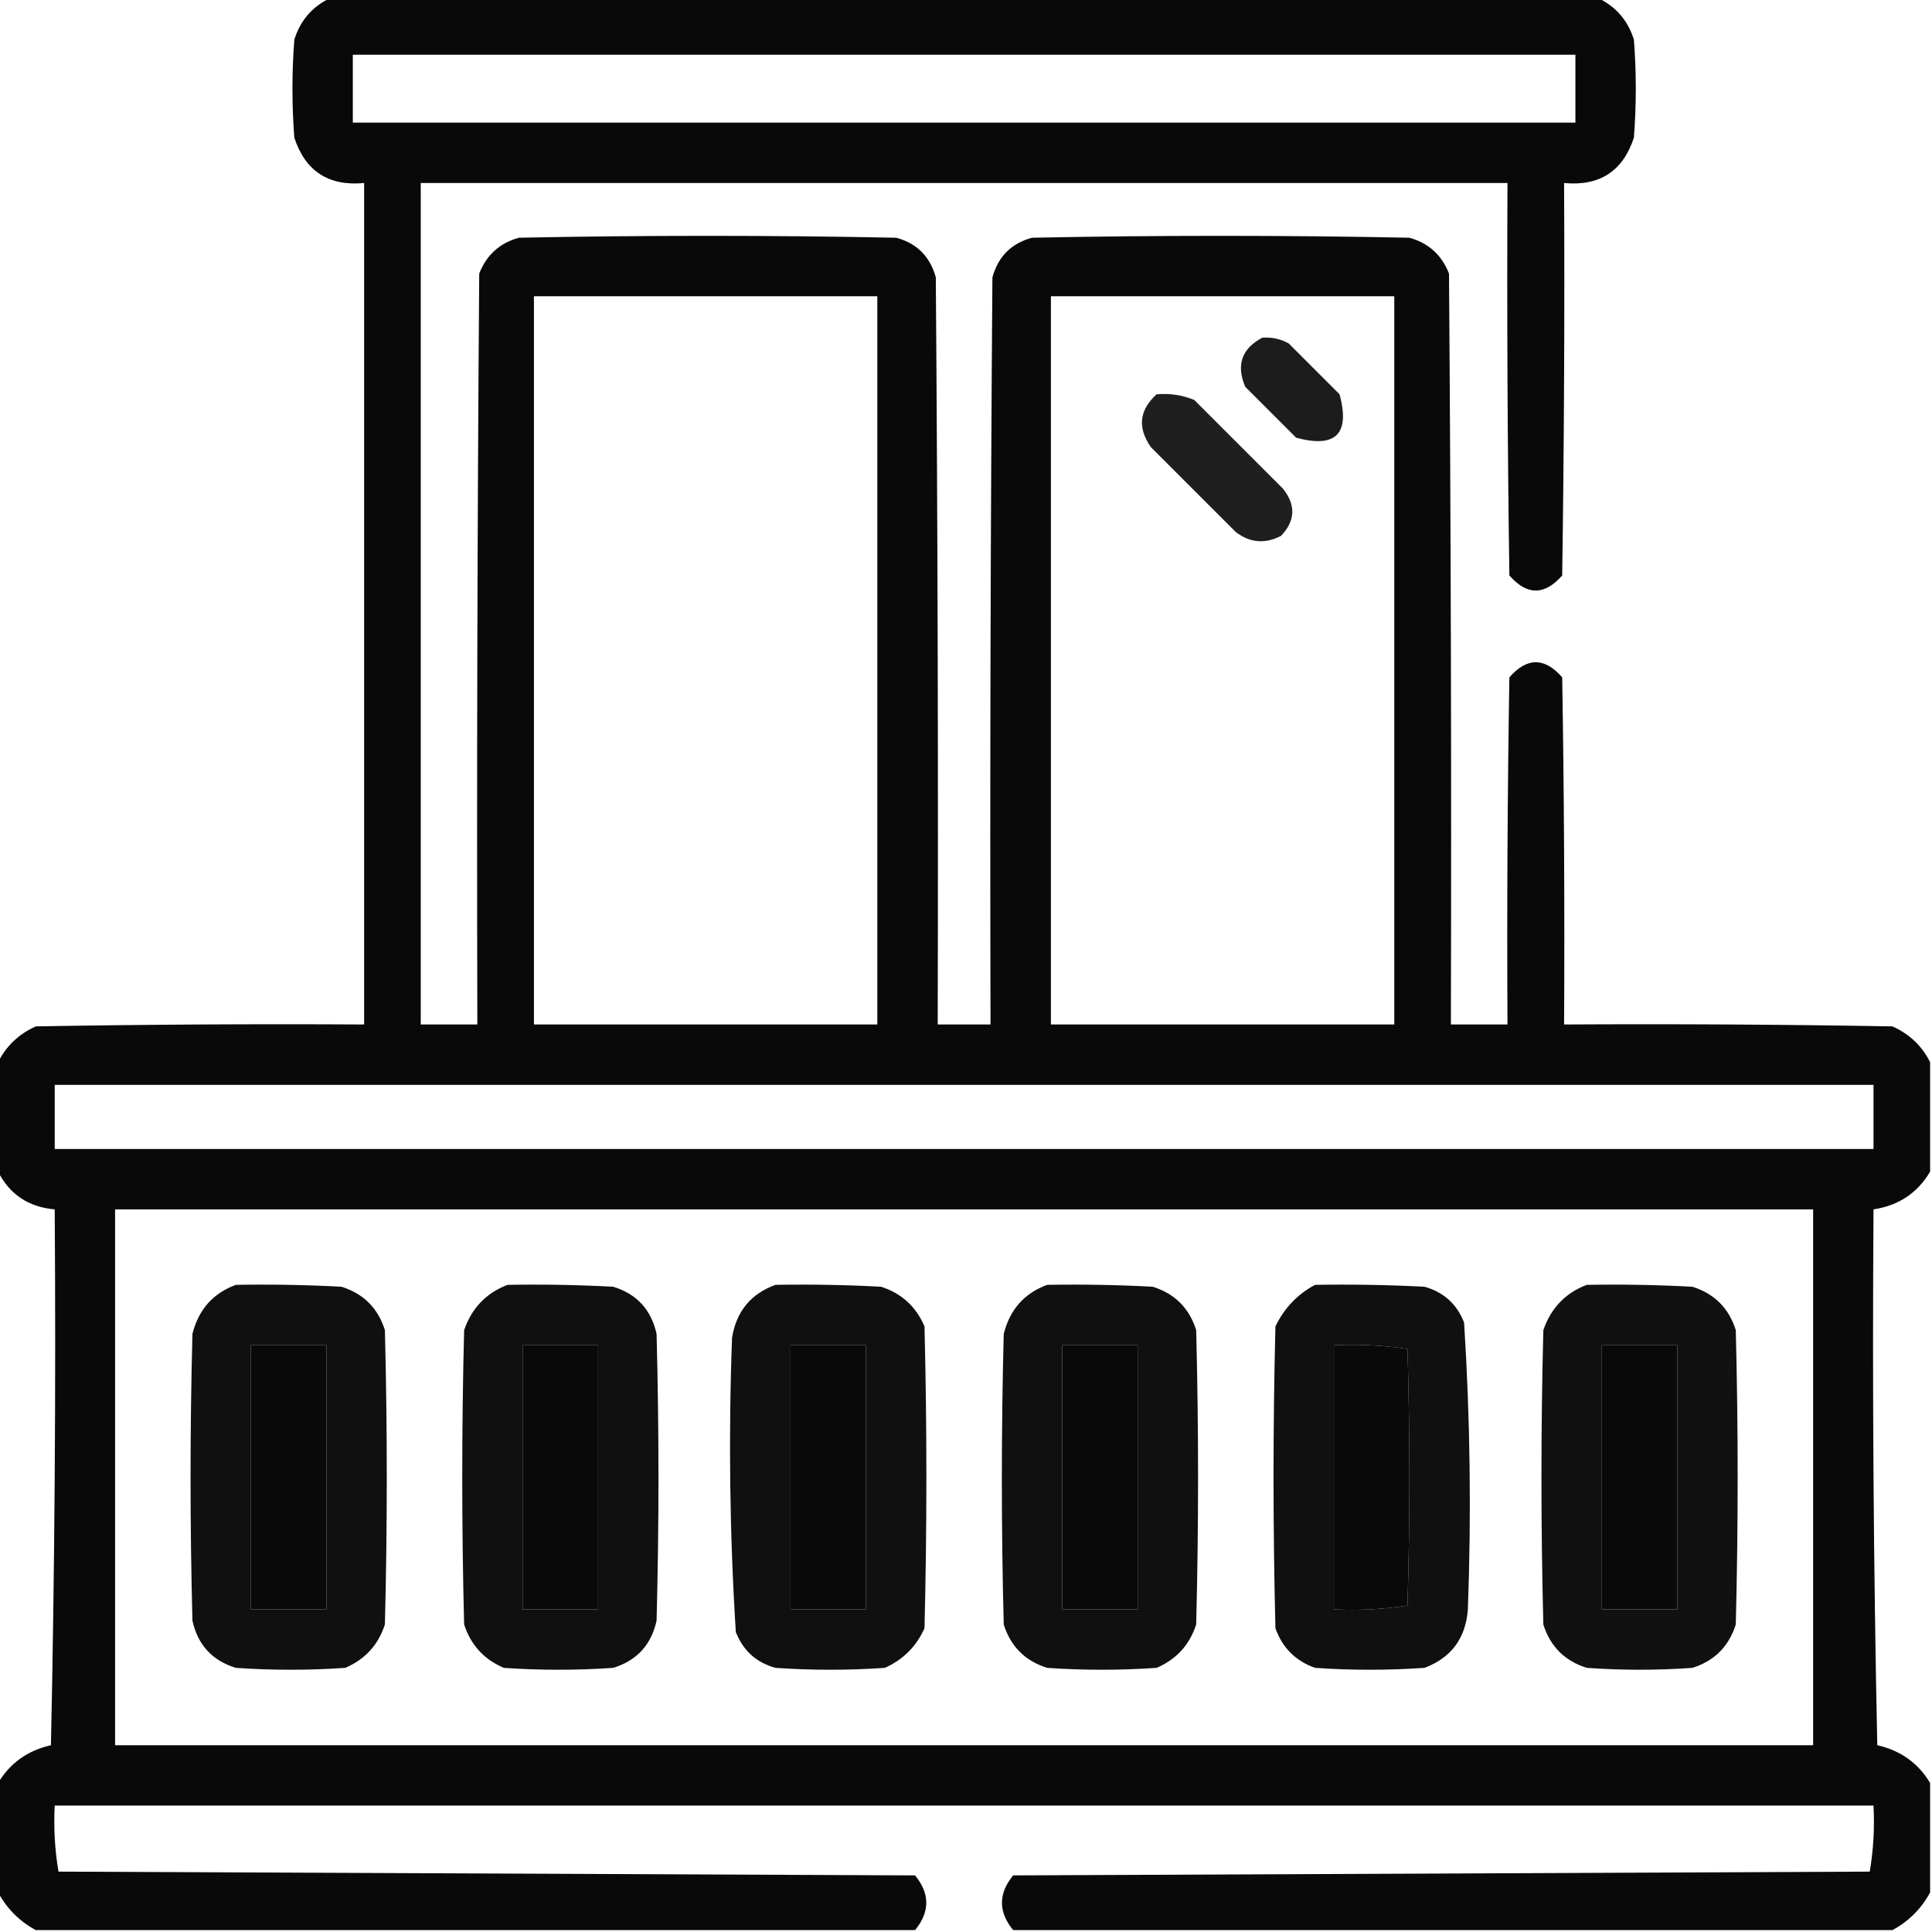
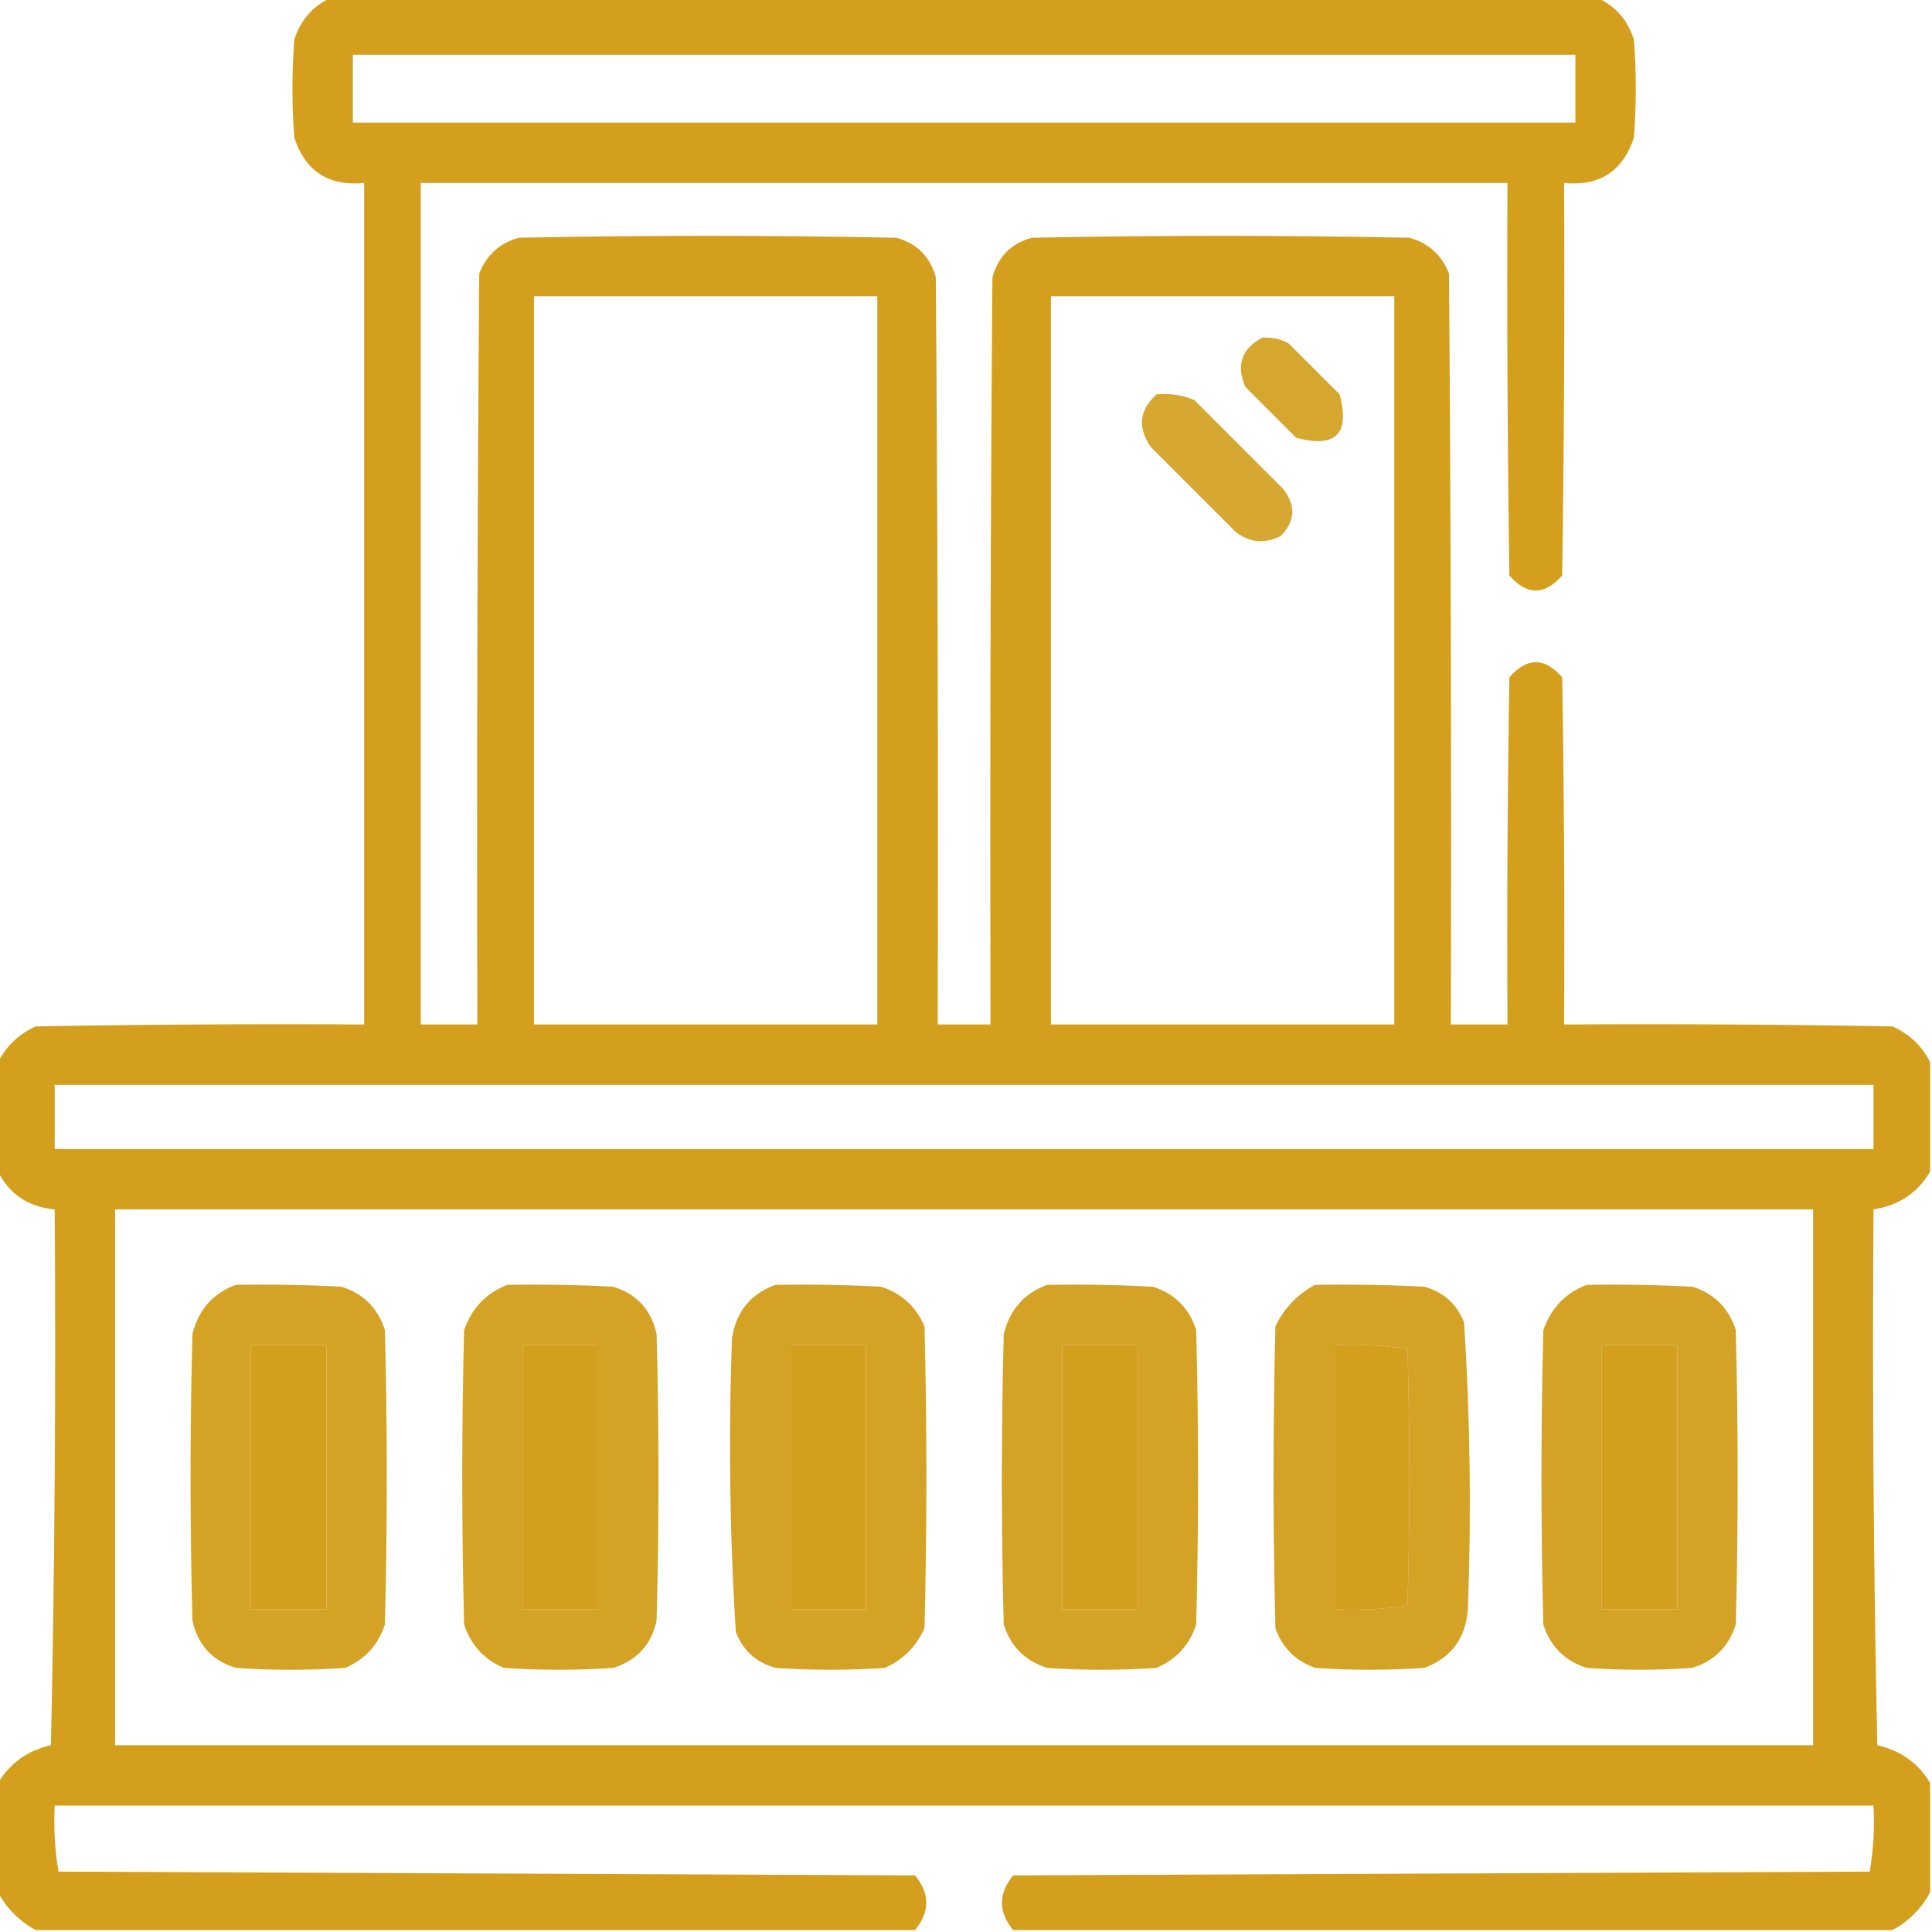
<svg xmlns="http://www.w3.org/2000/svg" version="1.1" width="512px" height="512px" style="shape-rendering:geometricPrecision; text-rendering:geometricPrecision; image-rendering:optimizeQuality; fill-rule:evenodd; clip-rule:evenodd">
  <g>
-     <path style="opacity:0.963" fill="#000000" d="M 87.5,-0.5 C 199.5,-0.5 311.5,-0.5 423.5,-0.5C 428.234,1.739 431.401,5.406 433,10.5C 433.667,19.167 433.667,27.833 433,36.5C 430.066,45.389 423.9,49.389 414.5,48.5C 414.667,83.168 414.5,117.835 414,152.5C 409.333,157.833 404.667,157.833 400,152.5C 399.5,117.835 399.333,83.168 399.5,48.5C 303.5,48.5 207.5,48.5 111.5,48.5C 111.5,122.833 111.5,197.167 111.5,271.5C 116.5,271.5 121.5,271.5 126.5,271.5C 126.333,205.166 126.5,138.832 127,72.5C 128.927,67.572 132.427,64.406 137.5,63C 170.833,62.333 204.167,62.333 237.5,63C 242.974,64.474 246.474,67.974 248,73.5C 248.5,139.499 248.667,205.499 248.5,271.5C 253.167,271.5 257.833,271.5 262.5,271.5C 262.333,205.499 262.5,139.499 263,73.5C 264.526,67.974 268.026,64.474 273.5,63C 306.833,62.333 340.167,62.333 373.5,63C 378.573,64.406 382.073,67.572 384,72.5C 384.5,138.832 384.667,205.166 384.5,271.5C 389.5,271.5 394.5,271.5 399.5,271.5C 399.333,240.832 399.5,210.165 400,179.5C 404.667,174.167 409.333,174.167 414,179.5C 414.5,210.165 414.667,240.832 414.5,271.5C 443.502,271.333 472.502,271.5 501.5,272C 506.02,274.022 509.353,277.189 511.5,281.5C 511.5,291.167 511.5,300.833 511.5,310.5C 508.161,316.148 503.161,319.482 496.5,320.5C 496.167,367.838 496.5,415.171 497.5,462.5C 503.679,463.905 508.346,467.238 511.5,472.5C 511.5,482.167 511.5,491.833 511.5,501.5C 509.167,505.833 505.833,509.167 501.5,511.5C 423.833,511.5 346.167,511.5 268.5,511.5C 264.537,506.666 264.537,501.832 268.5,497C 344.167,496.667 419.833,496.333 495.5,496C 496.475,490.259 496.808,484.425 496.5,478.5C 335.833,478.5 175.167,478.5 14.5,478.5C 14.192,484.425 14.525,490.259 15.5,496C 91.167,496.333 166.833,496.667 242.5,497C 246.463,501.832 246.463,506.666 242.5,511.5C 164.833,511.5 87.167,511.5 9.5,511.5C 5.167,509.167 1.833,505.833 -0.5,501.5C -0.5,491.833 -0.5,482.167 -0.5,472.5C 2.654,467.238 7.321,463.905 13.5,462.5C 14.5,415.171 14.833,367.838 14.5,320.5C 7.562,319.878 2.562,316.544 -0.5,310.5C -0.5,300.833 -0.5,291.167 -0.5,281.5C 1.647,277.189 4.98,274.022 9.5,272C 38.498,271.5 67.498,271.333 96.5,271.5C 96.5,197.167 96.5,122.833 96.5,48.5C 87.1,49.389 80.934,45.389 78,36.5C 77.333,27.833 77.333,19.167 78,10.5C 79.599,5.406 82.766,1.739 87.5,-0.5 Z M 93.5,14.5 C 201.5,14.5 309.5,14.5 417.5,14.5C 417.5,20.5 417.5,26.5 417.5,32.5C 309.5,32.5 201.5,32.5 93.5,32.5C 93.5,26.5 93.5,20.5 93.5,14.5 Z M 141.5,78.5 C 171.833,78.5 202.167,78.5 232.5,78.5C 232.5,142.833 232.5,207.167 232.5,271.5C 202.167,271.5 171.833,271.5 141.5,271.5C 141.5,207.167 141.5,142.833 141.5,78.5 Z M 278.5,78.5 C 308.833,78.5 339.167,78.5 369.5,78.5C 369.5,142.833 369.5,207.167 369.5,271.5C 339.167,271.5 308.833,271.5 278.5,271.5C 278.5,207.167 278.5,142.833 278.5,78.5 Z M 14.5,287.5 C 175.167,287.5 335.833,287.5 496.5,287.5C 496.5,293.167 496.5,298.833 496.5,304.5C 335.833,304.5 175.167,304.5 14.5,304.5C 14.5,298.833 14.5,293.167 14.5,287.5 Z M 30.5,320.5 C 180.5,320.5 330.5,320.5 480.5,320.5C 480.5,367.833 480.5,415.167 480.5,462.5C 330.5,462.5 180.5,462.5 30.5,462.5C 30.5,415.167 30.5,367.833 30.5,320.5 Z M 66.5,356.5 C 73.167,356.5 79.833,356.5 86.5,356.5C 86.5,379.833 86.5,403.167 86.5,426.5C 79.833,426.5 73.167,426.5 66.5,426.5C 66.5,403.167 66.5,379.833 66.5,356.5 Z M 138.5,356.5 C 145.167,356.5 151.833,356.5 158.5,356.5C 158.5,379.833 158.5,403.167 158.5,426.5C 151.833,426.5 145.167,426.5 138.5,426.5C 138.5,403.167 138.5,379.833 138.5,356.5 Z M 209.5,356.5 C 216.167,356.5 222.833,356.5 229.5,356.5C 229.5,379.833 229.5,403.167 229.5,426.5C 222.833,426.5 216.167,426.5 209.5,426.5C 209.5,403.167 209.5,379.833 209.5,356.5 Z M 281.5,356.5 C 288.167,356.5 294.833,356.5 301.5,356.5C 301.5,379.833 301.5,403.167 301.5,426.5C 294.833,426.5 288.167,426.5 281.5,426.5C 281.5,403.167 281.5,379.833 281.5,356.5 Z M 353.5,356.5 C 360.09,356.189 366.59,356.522 373,357.5C 373.667,380.167 373.667,402.833 373,425.5C 366.59,426.478 360.09,426.811 353.5,426.5C 353.5,403.167 353.5,379.833 353.5,356.5 Z M 424.5,356.5 C 431.167,356.5 437.833,356.5 444.5,356.5C 444.5,379.833 444.5,403.167 444.5,426.5C 437.833,426.5 431.167,426.5 424.5,426.5C 424.5,403.167 424.5,379.833 424.5,356.5 Z" />
+     <path style="opacity:0.963" fill="#d19c15" d="M 87.5,-0.5 C 199.5,-0.5 311.5,-0.5 423.5,-0.5C 428.234,1.739 431.401,5.406 433,10.5C 433.667,19.167 433.667,27.833 433,36.5C 430.066,45.389 423.9,49.389 414.5,48.5C 414.667,83.168 414.5,117.835 414,152.5C 409.333,157.833 404.667,157.833 400,152.5C 399.5,117.835 399.333,83.168 399.5,48.5C 303.5,48.5 207.5,48.5 111.5,48.5C 111.5,122.833 111.5,197.167 111.5,271.5C 116.5,271.5 121.5,271.5 126.5,271.5C 126.333,205.166 126.5,138.832 127,72.5C 128.927,67.572 132.427,64.406 137.5,63C 170.833,62.333 204.167,62.333 237.5,63C 242.974,64.474 246.474,67.974 248,73.5C 248.5,139.499 248.667,205.499 248.5,271.5C 253.167,271.5 257.833,271.5 262.5,271.5C 262.333,205.499 262.5,139.499 263,73.5C 264.526,67.974 268.026,64.474 273.5,63C 306.833,62.333 340.167,62.333 373.5,63C 378.573,64.406 382.073,67.572 384,72.5C 384.5,138.832 384.667,205.166 384.5,271.5C 389.5,271.5 394.5,271.5 399.5,271.5C 399.333,240.832 399.5,210.165 400,179.5C 404.667,174.167 409.333,174.167 414,179.5C 414.5,210.165 414.667,240.832 414.5,271.5C 443.502,271.333 472.502,271.5 501.5,272C 506.02,274.022 509.353,277.189 511.5,281.5C 511.5,291.167 511.5,300.833 511.5,310.5C 508.161,316.148 503.161,319.482 496.5,320.5C 496.167,367.838 496.5,415.171 497.5,462.5C 503.679,463.905 508.346,467.238 511.5,472.5C 511.5,482.167 511.5,491.833 511.5,501.5C 509.167,505.833 505.833,509.167 501.5,511.5C 423.833,511.5 346.167,511.5 268.5,511.5C 264.537,506.666 264.537,501.832 268.5,497C 344.167,496.667 419.833,496.333 495.5,496C 496.475,490.259 496.808,484.425 496.5,478.5C 335.833,478.5 175.167,478.5 14.5,478.5C 14.192,484.425 14.525,490.259 15.5,496C 91.167,496.333 166.833,496.667 242.5,497C 246.463,501.832 246.463,506.666 242.5,511.5C 164.833,511.5 87.167,511.5 9.5,511.5C 5.167,509.167 1.833,505.833 -0.5,501.5C -0.5,491.833 -0.5,482.167 -0.5,472.5C 2.654,467.238 7.321,463.905 13.5,462.5C 14.5,415.171 14.833,367.838 14.5,320.5C 7.562,319.878 2.562,316.544 -0.5,310.5C -0.5,300.833 -0.5,291.167 -0.5,281.5C 1.647,277.189 4.98,274.022 9.5,272C 38.498,271.5 67.498,271.333 96.5,271.5C 96.5,197.167 96.5,122.833 96.5,48.5C 87.1,49.389 80.934,45.389 78,36.5C 77.333,27.833 77.333,19.167 78,10.5C 79.599,5.406 82.766,1.739 87.5,-0.5 Z M 93.5,14.5 C 201.5,14.5 309.5,14.5 417.5,14.5C 417.5,20.5 417.5,26.5 417.5,32.5C 309.5,32.5 201.5,32.5 93.5,32.5C 93.5,26.5 93.5,20.5 93.5,14.5 Z M 141.5,78.5 C 171.833,78.5 202.167,78.5 232.5,78.5C 232.5,142.833 232.5,207.167 232.5,271.5C 202.167,271.5 171.833,271.5 141.5,271.5C 141.5,207.167 141.5,142.833 141.5,78.5 Z M 278.5,78.5 C 308.833,78.5 339.167,78.5 369.5,78.5C 369.5,142.833 369.5,207.167 369.5,271.5C 339.167,271.5 308.833,271.5 278.5,271.5C 278.5,207.167 278.5,142.833 278.5,78.5 Z M 14.5,287.5 C 175.167,287.5 335.833,287.5 496.5,287.5C 496.5,293.167 496.5,298.833 496.5,304.5C 335.833,304.5 175.167,304.5 14.5,304.5C 14.5,298.833 14.5,293.167 14.5,287.5 Z M 30.5,320.5 C 180.5,320.5 330.5,320.5 480.5,320.5C 480.5,367.833 480.5,415.167 480.5,462.5C 330.5,462.5 180.5,462.5 30.5,462.5C 30.5,415.167 30.5,367.833 30.5,320.5 Z M 66.5,356.5 C 73.167,356.5 79.833,356.5 86.5,356.5C 86.5,379.833 86.5,403.167 86.5,426.5C 79.833,426.5 73.167,426.5 66.5,426.5C 66.5,403.167 66.5,379.833 66.5,356.5 Z M 138.5,356.5 C 145.167,356.5 151.833,356.5 158.5,356.5C 158.5,379.833 158.5,403.167 158.5,426.5C 151.833,426.5 145.167,426.5 138.5,426.5C 138.5,403.167 138.5,379.833 138.5,356.5 Z M 209.5,356.5 C 216.167,356.5 222.833,356.5 229.5,356.5C 229.5,379.833 229.5,403.167 229.5,426.5C 222.833,426.5 216.167,426.5 209.5,426.5C 209.5,403.167 209.5,379.833 209.5,356.5 Z M 281.5,356.5 C 288.167,356.5 294.833,356.5 301.5,356.5C 301.5,379.833 301.5,403.167 301.5,426.5C 294.833,426.5 288.167,426.5 281.5,426.5C 281.5,403.167 281.5,379.833 281.5,356.5 Z M 353.5,356.5 C 360.09,356.189 366.59,356.522 373,357.5C 373.667,380.167 373.667,402.833 373,425.5C 366.59,426.478 360.09,426.811 353.5,426.5C 353.5,403.167 353.5,379.833 353.5,356.5 Z M 424.5,356.5 C 431.167,356.5 437.833,356.5 444.5,356.5C 444.5,379.833 444.5,403.167 444.5,426.5C 437.833,426.5 431.167,426.5 424.5,426.5C 424.5,403.167 424.5,379.833 424.5,356.5 Z" />
  </g>
  <g>
-     <path style="opacity:0.887" fill="#000000" d="M 334.5,89.5 C 336.989,89.298 339.323,89.798 341.5,91C 346,95.5 350.5,100 355,104.5C 357.833,115 354,118.833 343.5,116C 339,111.5 334.5,107 330,102.5C 327.552,96.74 329.052,92.407 334.5,89.5 Z" />
+     <path style="opacity:0.887" fill="#d19c15" d="M 334.5,89.5 C 336.989,89.298 339.323,89.798 341.5,91C 346,95.5 350.5,100 355,104.5C 357.833,115 354,118.833 343.5,116C 339,111.5 334.5,107 330,102.5C 327.552,96.74 329.052,92.407 334.5,89.5 Z" />
  </g>
  <g>
-     <path style="opacity:0.878" fill="#000000" d="M 306.5,104.5 C 309.978,104.184 313.312,104.684 316.5,106C 324.333,113.833 332.167,121.667 340,129.5C 343.455,133.84 343.288,138.007 339.5,142C 335.258,144.202 331.258,143.869 327.5,141C 320,133.5 312.5,126 305,118.5C 301.399,113.353 301.899,108.686 306.5,104.5 Z" />
+     <path style="opacity:0.878" fill="#d19c15" d="M 306.5,104.5 C 309.978,104.184 313.312,104.684 316.5,106C 324.333,113.833 332.167,121.667 340,129.5C 343.455,133.84 343.288,138.007 339.5,142C 335.258,144.202 331.258,143.869 327.5,141C 320,133.5 312.5,126 305,118.5C 301.399,113.353 301.899,108.686 306.5,104.5 Z" />
  </g>
  <g>
-     <path style="opacity:0.934" fill="#000000" d="M 62.5,340.5 C 71.839,340.334 81.173,340.5 90.5,341C 96.333,342.833 100.167,346.667 102,352.5C 102.667,378.5 102.667,404.5 102,430.5C 100.257,435.91 96.757,439.744 91.5,442C 81.833,442.667 72.167,442.667 62.5,442C 56.26,440.092 52.427,435.925 51,429.5C 50.333,404.167 50.333,378.833 51,353.5C 52.617,347.058 56.45,342.725 62.5,340.5 Z M 66.5,356.5 C 66.5,379.833 66.5,403.167 66.5,426.5C 73.167,426.5 79.833,426.5 86.5,426.5C 86.5,403.167 86.5,379.833 86.5,356.5C 79.833,356.5 73.167,356.5 66.5,356.5 Z" />
+     <path style="opacity:0.934" fill="#d19c15" d="M 62.5,340.5 C 71.839,340.334 81.173,340.5 90.5,341C 96.333,342.833 100.167,346.667 102,352.5C 102.667,378.5 102.667,404.5 102,430.5C 100.257,435.91 96.757,439.744 91.5,442C 81.833,442.667 72.167,442.667 62.5,442C 56.26,440.092 52.427,435.925 51,429.5C 50.333,404.167 50.333,378.833 51,353.5C 52.617,347.058 56.45,342.725 62.5,340.5 Z M 66.5,356.5 C 66.5,379.833 66.5,403.167 66.5,426.5C 73.167,426.5 79.833,426.5 86.5,426.5C 86.5,403.167 86.5,379.833 86.5,356.5C 79.833,356.5 73.167,356.5 66.5,356.5 Z" />
  </g>
  <g>
-     <path style="opacity:0.934" fill="#000000" d="M 134.5,340.5 C 143.839,340.334 153.173,340.5 162.5,341C 168.74,342.908 172.573,347.075 174,353.5C 174.667,378.833 174.667,404.167 174,429.5C 172.573,435.925 168.74,440.092 162.5,442C 152.833,442.667 143.167,442.667 133.5,442C 128.243,439.744 124.743,435.91 123,430.5C 122.333,404.5 122.333,378.5 123,352.5C 125.019,346.65 128.852,342.65 134.5,340.5 Z M 138.5,356.5 C 138.5,379.833 138.5,403.167 138.5,426.5C 145.167,426.5 151.833,426.5 158.5,426.5C 158.5,403.167 158.5,379.833 158.5,356.5C 151.833,356.5 145.167,356.5 138.5,356.5 Z" />
+     <path style="opacity:0.934" fill="#d19c15" d="M 134.5,340.5 C 143.839,340.334 153.173,340.5 162.5,341C 168.74,342.908 172.573,347.075 174,353.5C 174.667,378.833 174.667,404.167 174,429.5C 172.573,435.925 168.74,440.092 162.5,442C 152.833,442.667 143.167,442.667 133.5,442C 128.243,439.744 124.743,435.91 123,430.5C 122.333,404.5 122.333,378.5 123,352.5C 125.019,346.65 128.852,342.65 134.5,340.5 Z M 138.5,356.5 C 138.5,379.833 138.5,403.167 138.5,426.5C 145.167,426.5 151.833,426.5 158.5,426.5C 158.5,403.167 158.5,379.833 158.5,356.5C 151.833,356.5 145.167,356.5 138.5,356.5 Z" />
  </g>
  <g>
-     <path style="opacity:0.935" fill="#000000" d="M 205.5,340.5 C 214.839,340.334 224.173,340.5 233.5,341C 238.91,342.743 242.744,346.243 245,351.5C 245.667,378.167 245.667,404.833 245,431.5C 242.833,436.333 239.333,439.833 234.5,442C 224.833,442.667 215.167,442.667 205.5,442C 200.427,440.594 196.927,437.428 195,432.5C 193.37,406.549 193.037,380.549 194,354.5C 195.142,347.533 198.975,342.866 205.5,340.5 Z M 209.5,356.5 C 209.5,379.833 209.5,403.167 209.5,426.5C 216.167,426.5 222.833,426.5 229.5,426.5C 229.5,403.167 229.5,379.833 229.5,356.5C 222.833,356.5 216.167,356.5 209.5,356.5 Z" />
+     <path style="opacity:0.935" fill="#d19c15" d="M 205.5,340.5 C 214.839,340.334 224.173,340.5 233.5,341C 238.91,342.743 242.744,346.243 245,351.5C 245.667,378.167 245.667,404.833 245,431.5C 242.833,436.333 239.333,439.833 234.5,442C 224.833,442.667 215.167,442.667 205.5,442C 200.427,440.594 196.927,437.428 195,432.5C 193.37,406.549 193.037,380.549 194,354.5C 195.142,347.533 198.975,342.866 205.5,340.5 Z M 209.5,356.5 C 209.5,379.833 209.5,403.167 209.5,426.5C 216.167,426.5 222.833,426.5 229.5,426.5C 229.5,403.167 229.5,379.833 229.5,356.5C 222.833,356.5 216.167,356.5 209.5,356.5 Z" />
  </g>
  <g>
-     <path style="opacity:0.934" fill="#000000" d="M 277.5,340.5 C 286.839,340.334 296.173,340.5 305.5,341C 311.333,342.833 315.167,346.667 317,352.5C 317.667,378.5 317.667,404.5 317,430.5C 315.257,435.91 311.757,439.744 306.5,442C 296.833,442.667 287.167,442.667 277.5,442C 271.667,440.167 267.833,436.333 266,430.5C 265.333,404.833 265.333,379.167 266,353.5C 267.617,347.058 271.45,342.725 277.5,340.5 Z M 281.5,356.5 C 281.5,379.833 281.5,403.167 281.5,426.5C 288.167,426.5 294.833,426.5 301.5,426.5C 301.5,403.167 301.5,379.833 301.5,356.5C 294.833,356.5 288.167,356.5 281.5,356.5 Z" />
+     <path style="opacity:0.934" fill="#d19c15" d="M 277.5,340.5 C 286.839,340.334 296.173,340.5 305.5,341C 311.333,342.833 315.167,346.667 317,352.5C 317.667,378.5 317.667,404.5 317,430.5C 315.257,435.91 311.757,439.744 306.5,442C 296.833,442.667 287.167,442.667 277.5,442C 271.667,440.167 267.833,436.333 266,430.5C 265.333,404.833 265.333,379.167 266,353.5C 267.617,347.058 271.45,342.725 277.5,340.5 Z M 281.5,356.5 C 281.5,379.833 281.5,403.167 281.5,426.5C 288.167,426.5 294.833,426.5 301.5,426.5C 301.5,403.167 301.5,379.833 301.5,356.5C 294.833,356.5 288.167,356.5 281.5,356.5 Z" />
  </g>
  <g>
-     <path style="opacity:0.935" fill="#000000" d="M 348.5,340.5 C 358.172,340.334 367.839,340.5 377.5,341C 382.598,342.433 386.098,345.6 388,350.5C 389.609,375.798 389.942,401.131 389,426.5C 388.431,434.155 384.598,439.321 377.5,442C 367.833,442.667 358.167,442.667 348.5,442C 343.333,440.167 339.833,436.667 338,431.5C 337.333,404.833 337.333,378.167 338,351.5C 340.357,346.645 343.857,342.979 348.5,340.5 Z M 353.5,356.5 C 353.5,379.833 353.5,403.167 353.5,426.5C 360.09,426.811 366.59,426.478 373,425.5C 373.667,402.833 373.667,380.167 373,357.5C 366.59,356.522 360.09,356.189 353.5,356.5 Z" />
+     <path style="opacity:0.935" fill="#d19c15" d="M 348.5,340.5 C 358.172,340.334 367.839,340.5 377.5,341C 382.598,342.433 386.098,345.6 388,350.5C 389.609,375.798 389.942,401.131 389,426.5C 388.431,434.155 384.598,439.321 377.5,442C 367.833,442.667 358.167,442.667 348.5,442C 343.333,440.167 339.833,436.667 338,431.5C 337.333,404.833 337.333,378.167 338,351.5C 340.357,346.645 343.857,342.979 348.5,340.5 Z M 353.5,356.5 C 353.5,379.833 353.5,403.167 353.5,426.5C 360.09,426.811 366.59,426.478 373,425.5C 373.667,402.833 373.667,380.167 373,357.5C 366.59,356.522 360.09,356.189 353.5,356.5 Z" />
  </g>
  <g>
-     <path style="opacity:0.933" fill="#000000" d="M 420.5,340.5 C 429.839,340.334 439.173,340.5 448.5,341C 454.333,342.833 458.167,346.667 460,352.5C 460.667,378.5 460.667,404.5 460,430.5C 458.167,436.333 454.333,440.167 448.5,442C 439.167,442.667 429.833,442.667 420.5,442C 414.667,440.167 410.833,436.333 409,430.5C 408.333,404.5 408.333,378.5 409,352.5C 411.019,346.65 414.852,342.65 420.5,340.5 Z M 424.5,356.5 C 424.5,379.833 424.5,403.167 424.5,426.5C 431.167,426.5 437.833,426.5 444.5,426.5C 444.5,403.167 444.5,379.833 444.5,356.5C 437.833,356.5 431.167,356.5 424.5,356.5 Z" />
+     <path style="opacity:0.933" fill="#d19c15" d="M 420.5,340.5 C 429.839,340.334 439.173,340.5 448.5,341C 454.333,342.833 458.167,346.667 460,352.5C 460.667,378.5 460.667,404.5 460,430.5C 458.167,436.333 454.333,440.167 448.5,442C 439.167,442.667 429.833,442.667 420.5,442C 414.667,440.167 410.833,436.333 409,430.5C 408.333,404.5 408.333,378.5 409,352.5C 411.019,346.65 414.852,342.65 420.5,340.5 Z M 424.5,356.5 C 424.5,379.833 424.5,403.167 424.5,426.5C 431.167,426.5 437.833,426.5 444.5,426.5C 444.5,403.167 444.5,379.833 444.5,356.5C 437.833,356.5 431.167,356.5 424.5,356.5 Z" />
  </g>
</svg>
